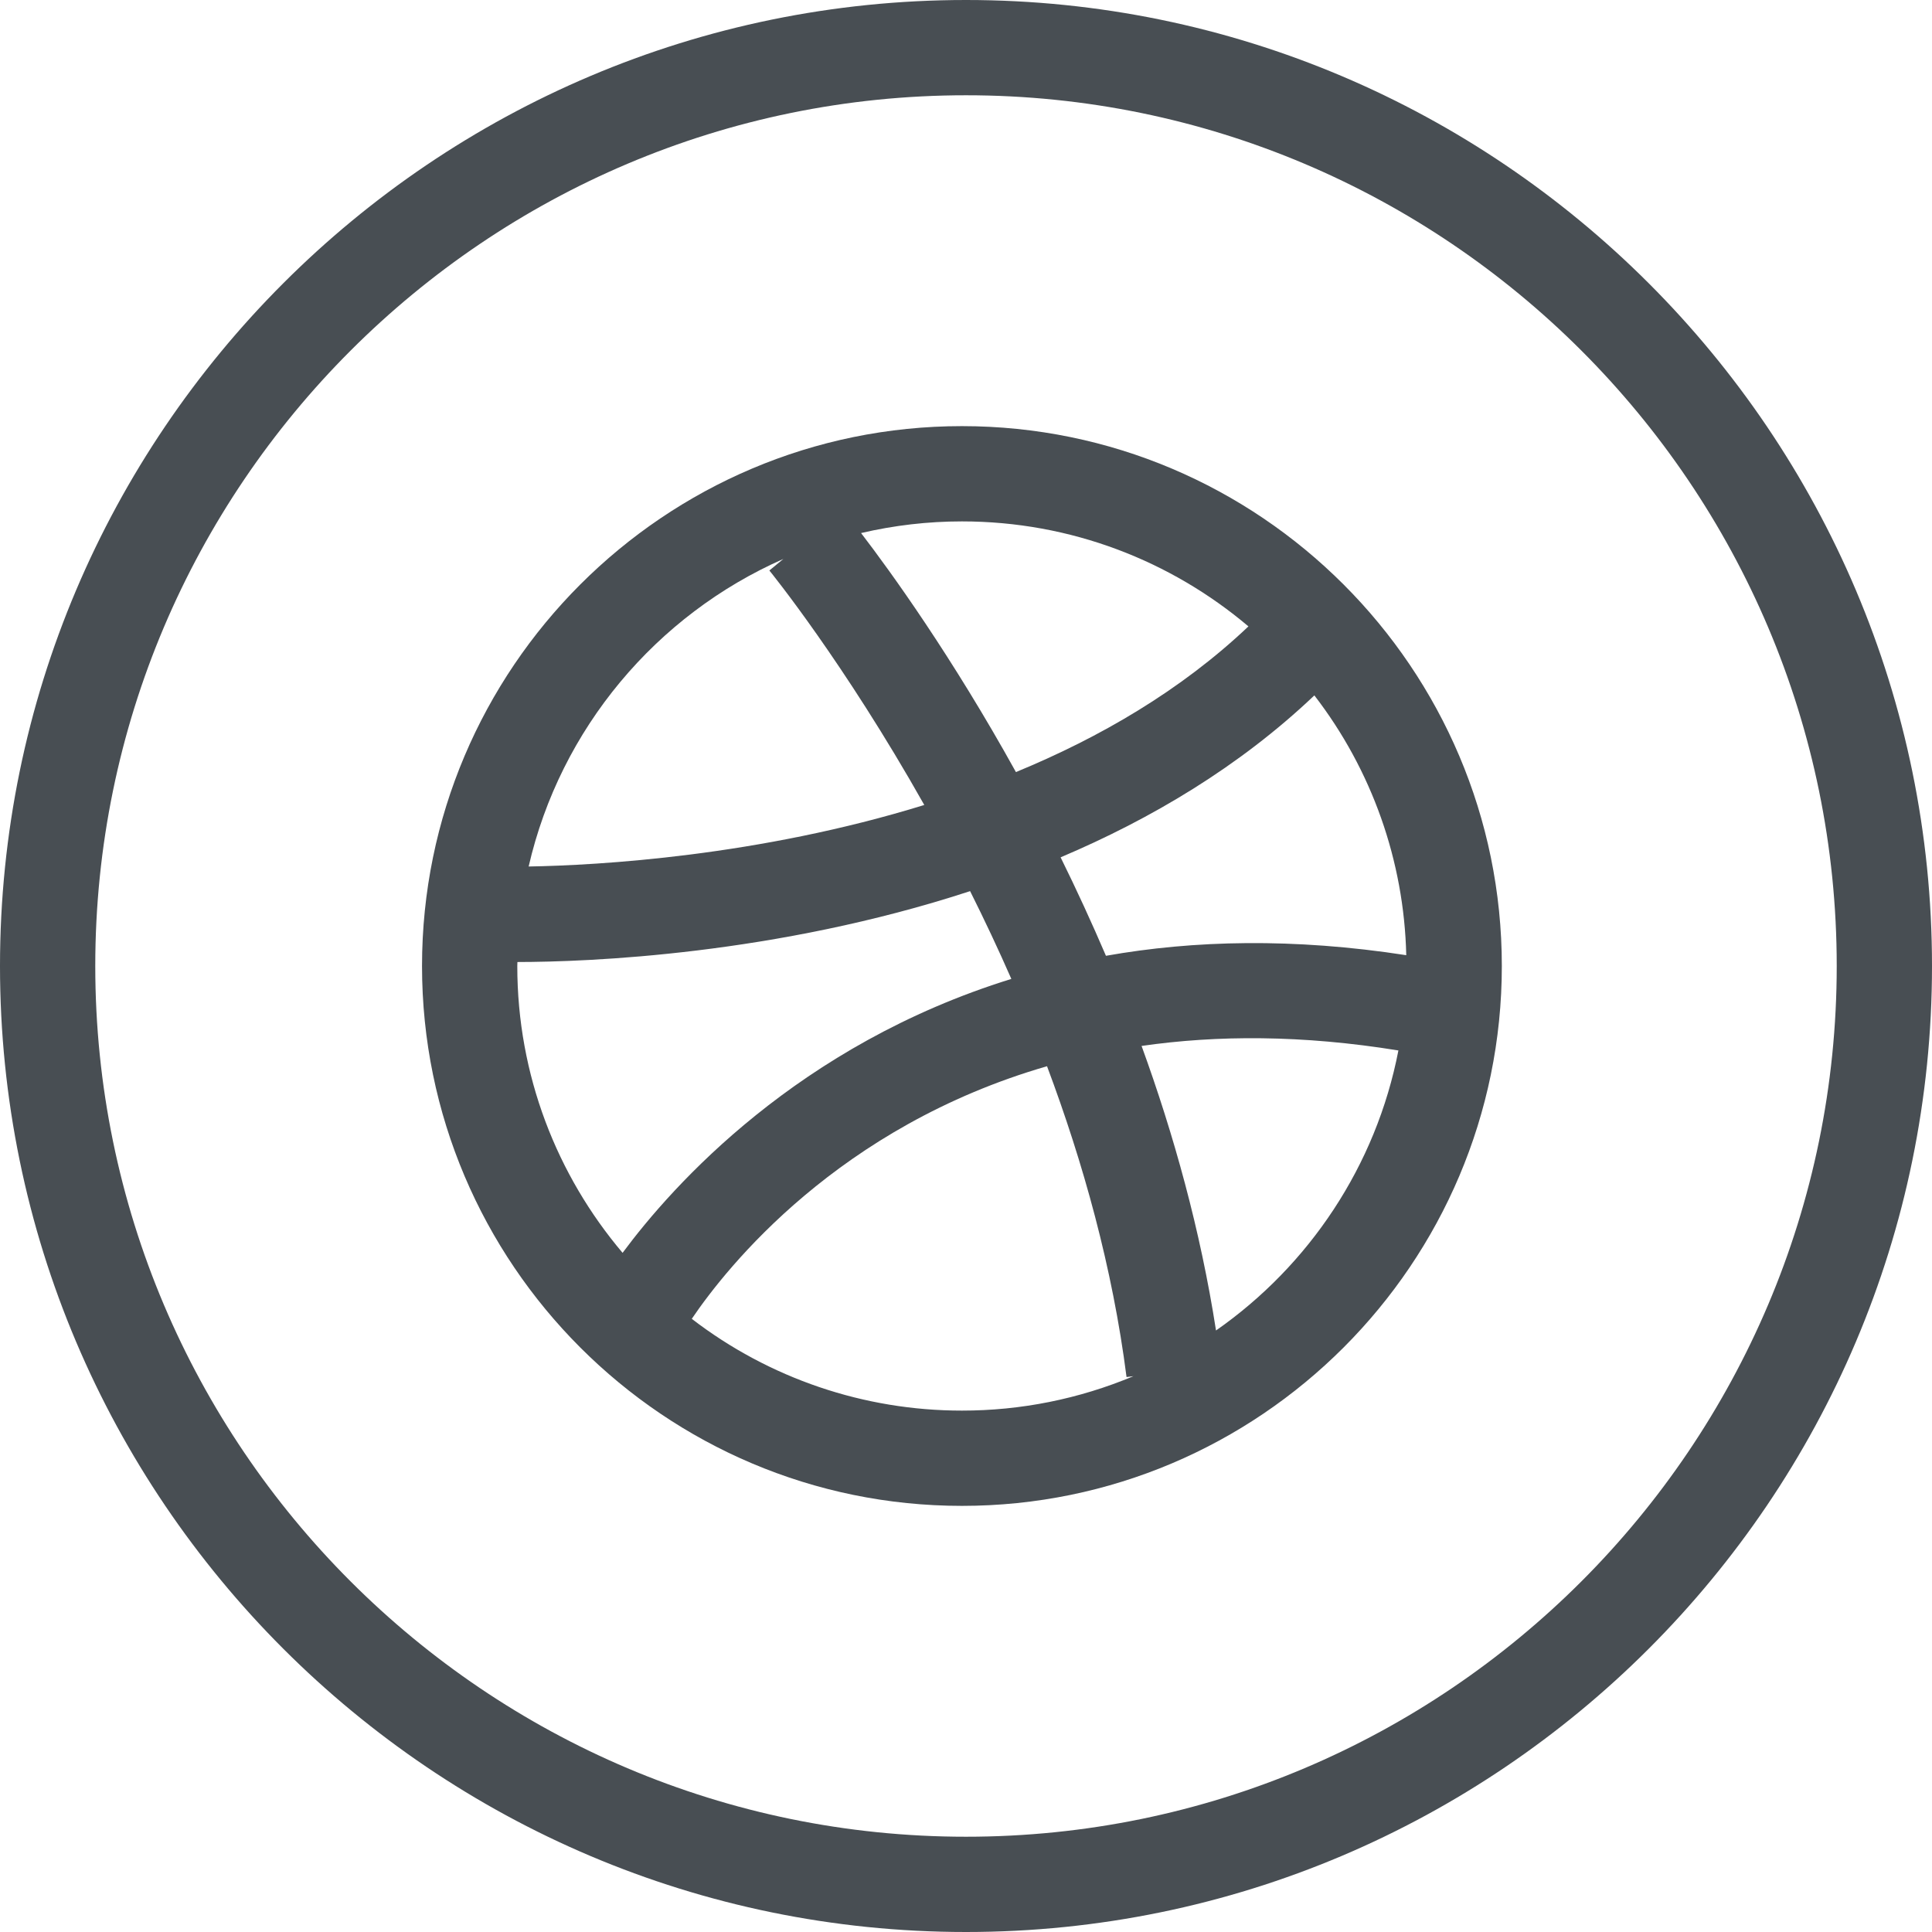
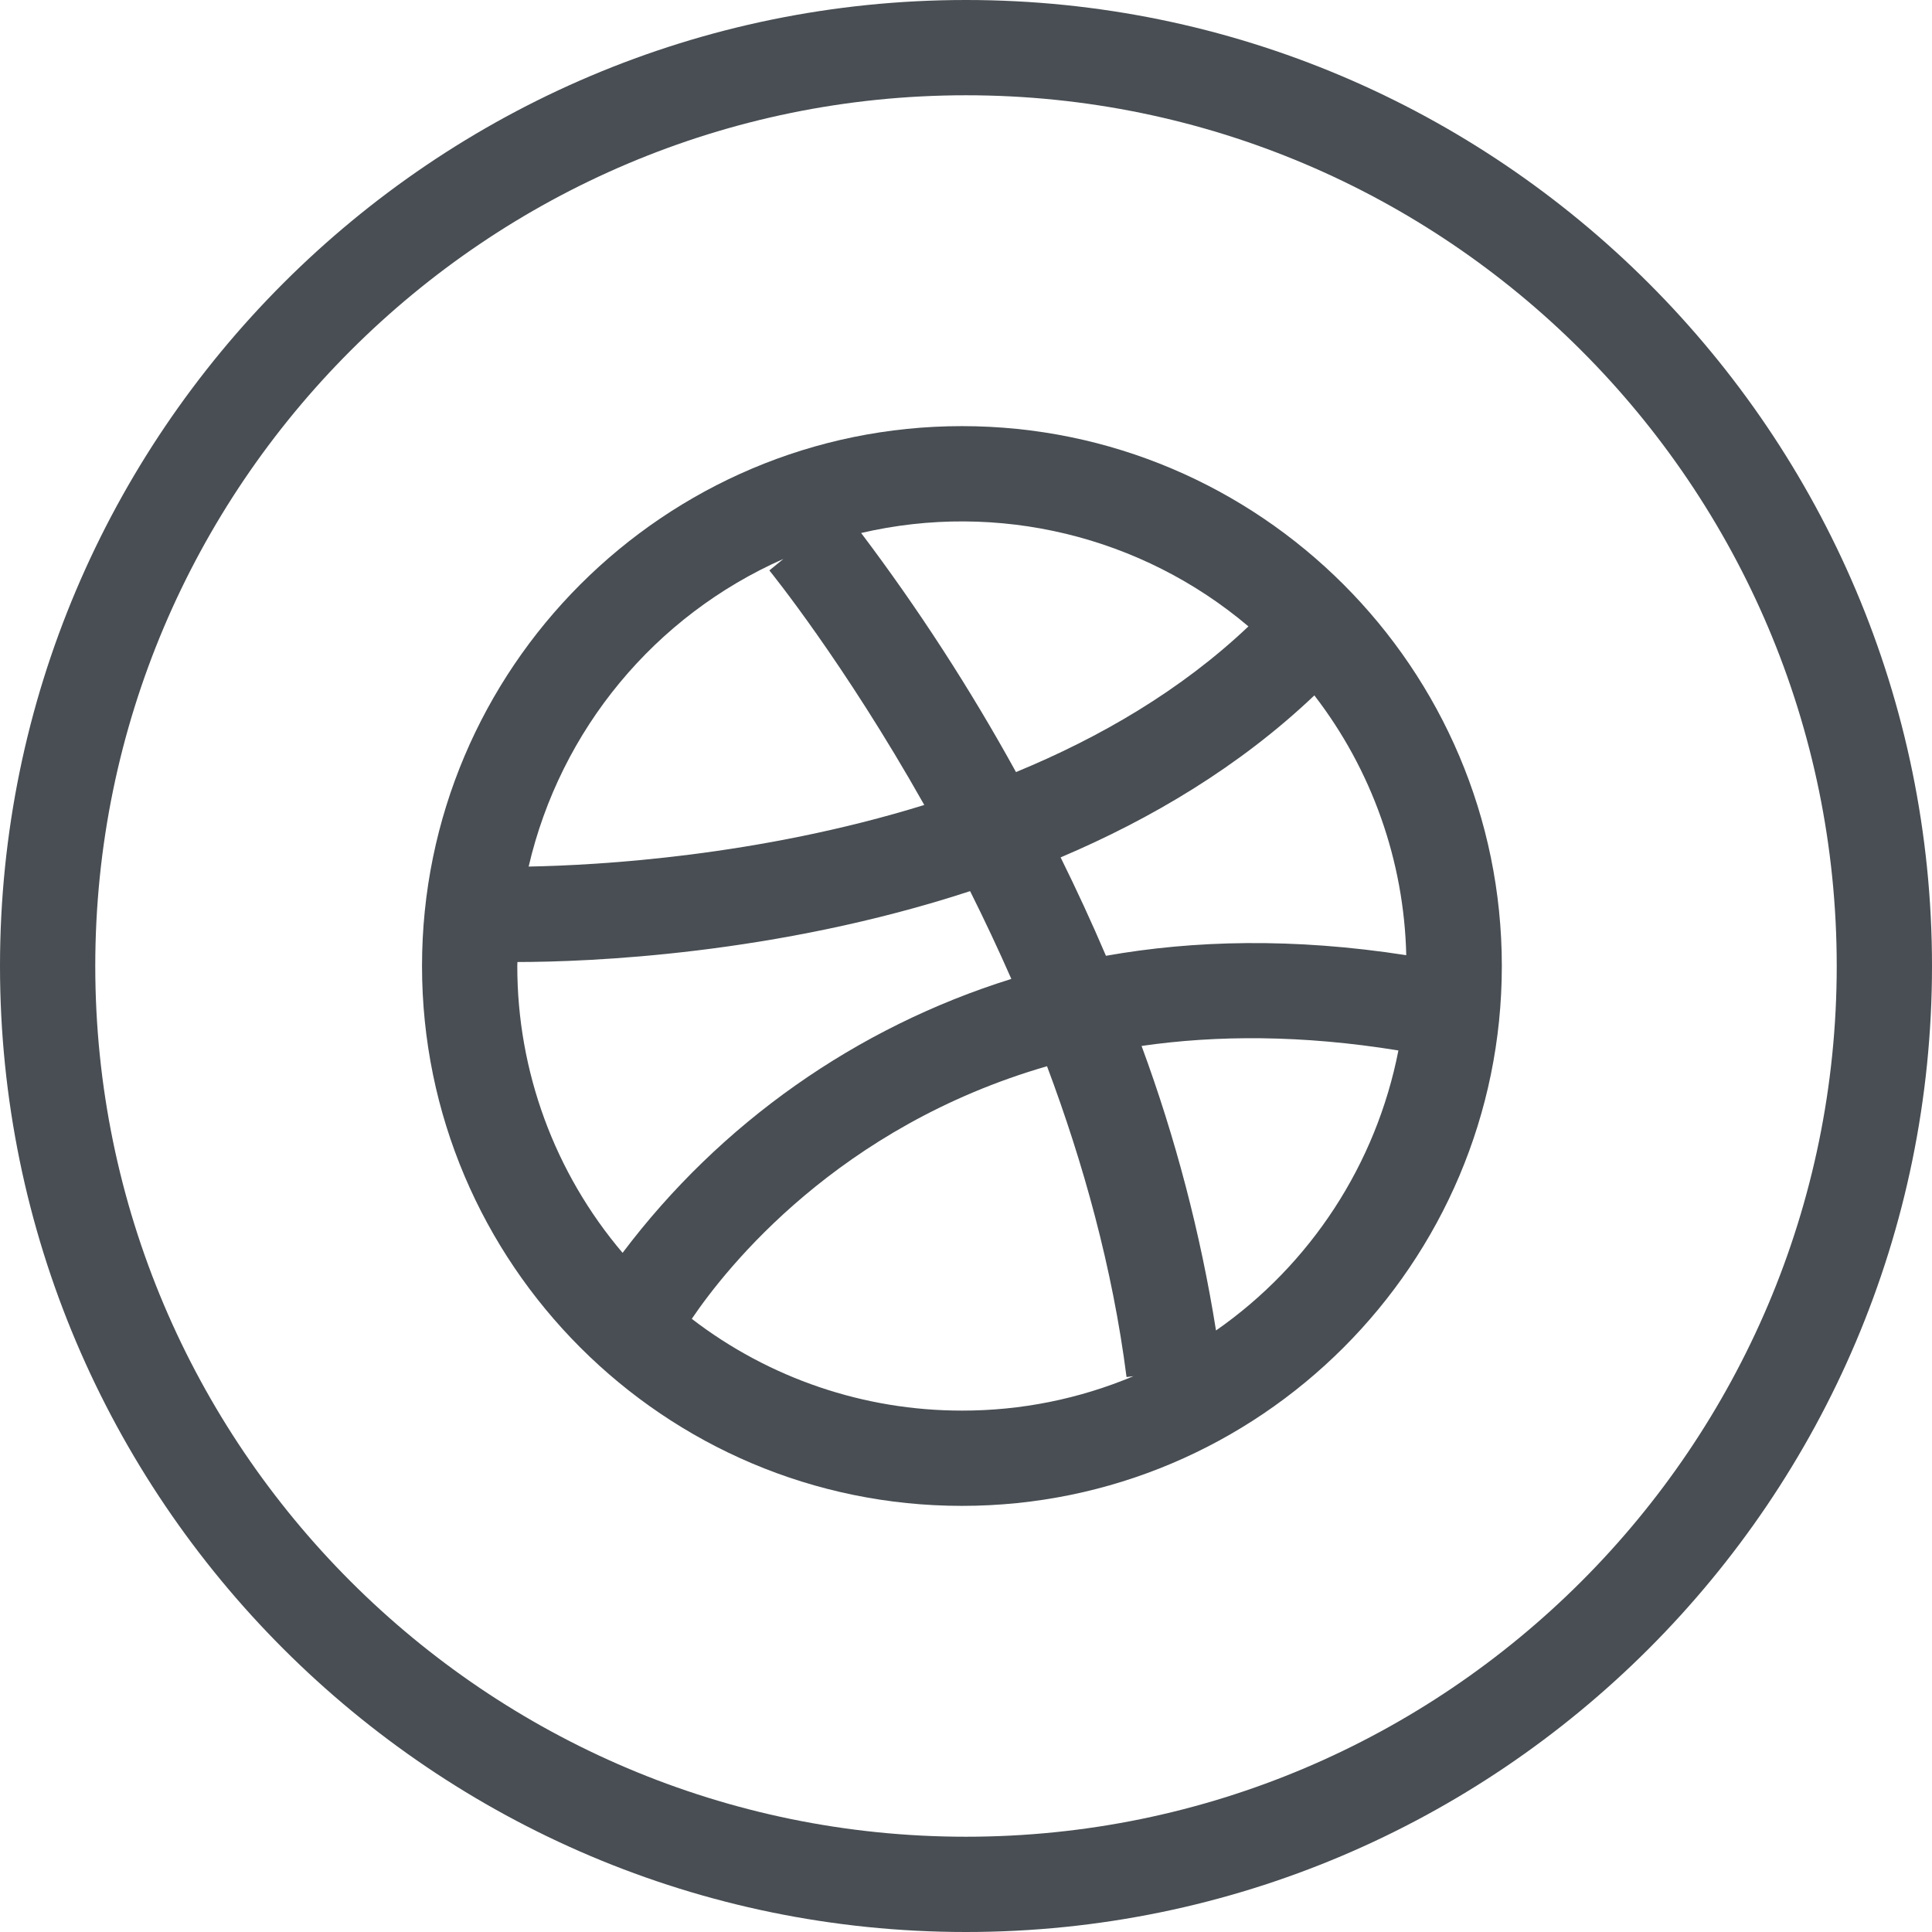
- <svg xmlns="http://www.w3.org/2000/svg" width="32" height="32" viewBox="0 0 32 32" fill="none">
-   <path d="M16 0C7.178 0 0 7.178 0 16C0 24.822 7.178 32 16 32C24.822 32 32 24.822 32 16C32 7.178 24.822 0 16 0ZM16 30.422C8.048 30.422 1.578 23.952 1.578 16C1.578 8.048 8.048 1.578 16 1.578C23.952 1.578 30.422 8.048 30.422 16C30.422 23.952 23.952 30.422 16 30.422Z" fill="#484E53" />
-   <path d="M15.933 7.058C11.002 7.058 6.99 11.069 6.99 16C6.99 20.931 11.002 24.942 15.933 24.942C20.863 24.942 24.875 20.931 24.875 16C24.875 11.069 20.863 7.058 15.933 7.058ZM21.77 11.518C22.723 12.754 23.256 14.261 23.292 15.821C21.426 15.532 19.77 15.573 18.318 15.831C18.082 15.281 17.832 14.737 17.567 14.2C19.065 13.565 20.527 12.699 21.77 11.518ZM20.678 10.375C19.558 11.437 18.214 12.217 16.827 12.788C15.764 10.869 14.753 9.47 14.262 8.829C14.81 8.701 15.37 8.636 15.932 8.636C17.74 8.636 19.396 9.291 20.678 10.375ZM12.975 9.258L12.743 9.449C12.767 9.478 13.977 10.969 15.309 13.333C12.562 14.182 9.911 14.332 8.756 14.352C9.281 12.067 10.871 10.185 12.975 9.258ZM8.568 16C8.568 15.978 8.57 15.956 8.57 15.934C9.738 15.933 12.844 15.815 16.068 14.76C16.308 15.239 16.536 15.724 16.751 16.214C13.223 17.307 11.148 19.623 10.312 20.751C9.226 19.468 8.568 17.809 8.568 16ZM11.458 21.844C12.043 20.98 13.891 18.659 17.342 17.66C17.94 19.254 18.427 20.995 18.659 22.808L18.773 22.794C17.874 23.171 16.908 23.365 15.933 23.364C14.314 23.365 12.741 22.831 11.458 21.844ZM20.141 22.037C19.883 20.376 19.441 18.789 18.908 17.324C20.154 17.144 21.569 17.14 23.162 17.399C22.792 19.311 21.682 20.96 20.141 22.037Z" fill="#484E53" />
+ <svg xmlns="http://www.w3.org/2000/svg" width="32" height="32" fill="none">
+   <path fill="#484E53" d="M16 0C7.178 0 0 7.178 0 16s7.178 16 16 16 16-7.178 16-16S24.822 0 16 0m0 30.422c-7.952 0-14.422-6.47-14.422-14.422S8.048 1.578 16 1.578 30.422 8.048 30.422 16 23.952 30.422 16 30.422" />
+   <path fill="#484E53" d="M15.933 7.058c-4.931 0-8.943 4.011-8.943 8.942 0 4.93 4.012 8.942 8.943 8.942 4.93 0 8.942-4.011 8.942-8.942 0-4.93-4.012-8.942-8.942-8.942m5.837 4.46a7.32 7.32 0 0 1 1.522 4.303c-1.866-.29-3.522-.248-4.974.01a32 32 0 0 0-.751-1.63c1.498-.636 2.96-1.502 4.203-2.683m-1.092-1.143c-1.12 1.062-2.464 1.842-3.85 2.413a33 33 0 0 0-2.565-3.96 7.35 7.35 0 0 1 6.415 1.547m-7.703-1.117-.232.19c.024.03 1.234 1.521 2.566 3.885-2.747.85-5.398.999-6.553 1.02a7.4 7.4 0 0 1 4.219-5.095M8.568 16l.002-.066c1.168-.001 4.274-.119 7.498-1.174q.36.72.683 1.454a12.86 12.86 0 0 0-6.439 4.537A7.33 7.33 0 0 1 8.568 16m2.89 5.844c.585-.864 2.433-3.185 5.884-4.184.598 1.594 1.085 3.335 1.317 5.148l.114-.014a7.3 7.3 0 0 1-2.84.57 7.33 7.33 0 0 1-4.475-1.52m8.683.193a25 25 0 0 0-1.233-4.713c1.246-.18 2.66-.184 4.254.075a7.38 7.38 0 0 1-3.021 4.638" />
</svg>
